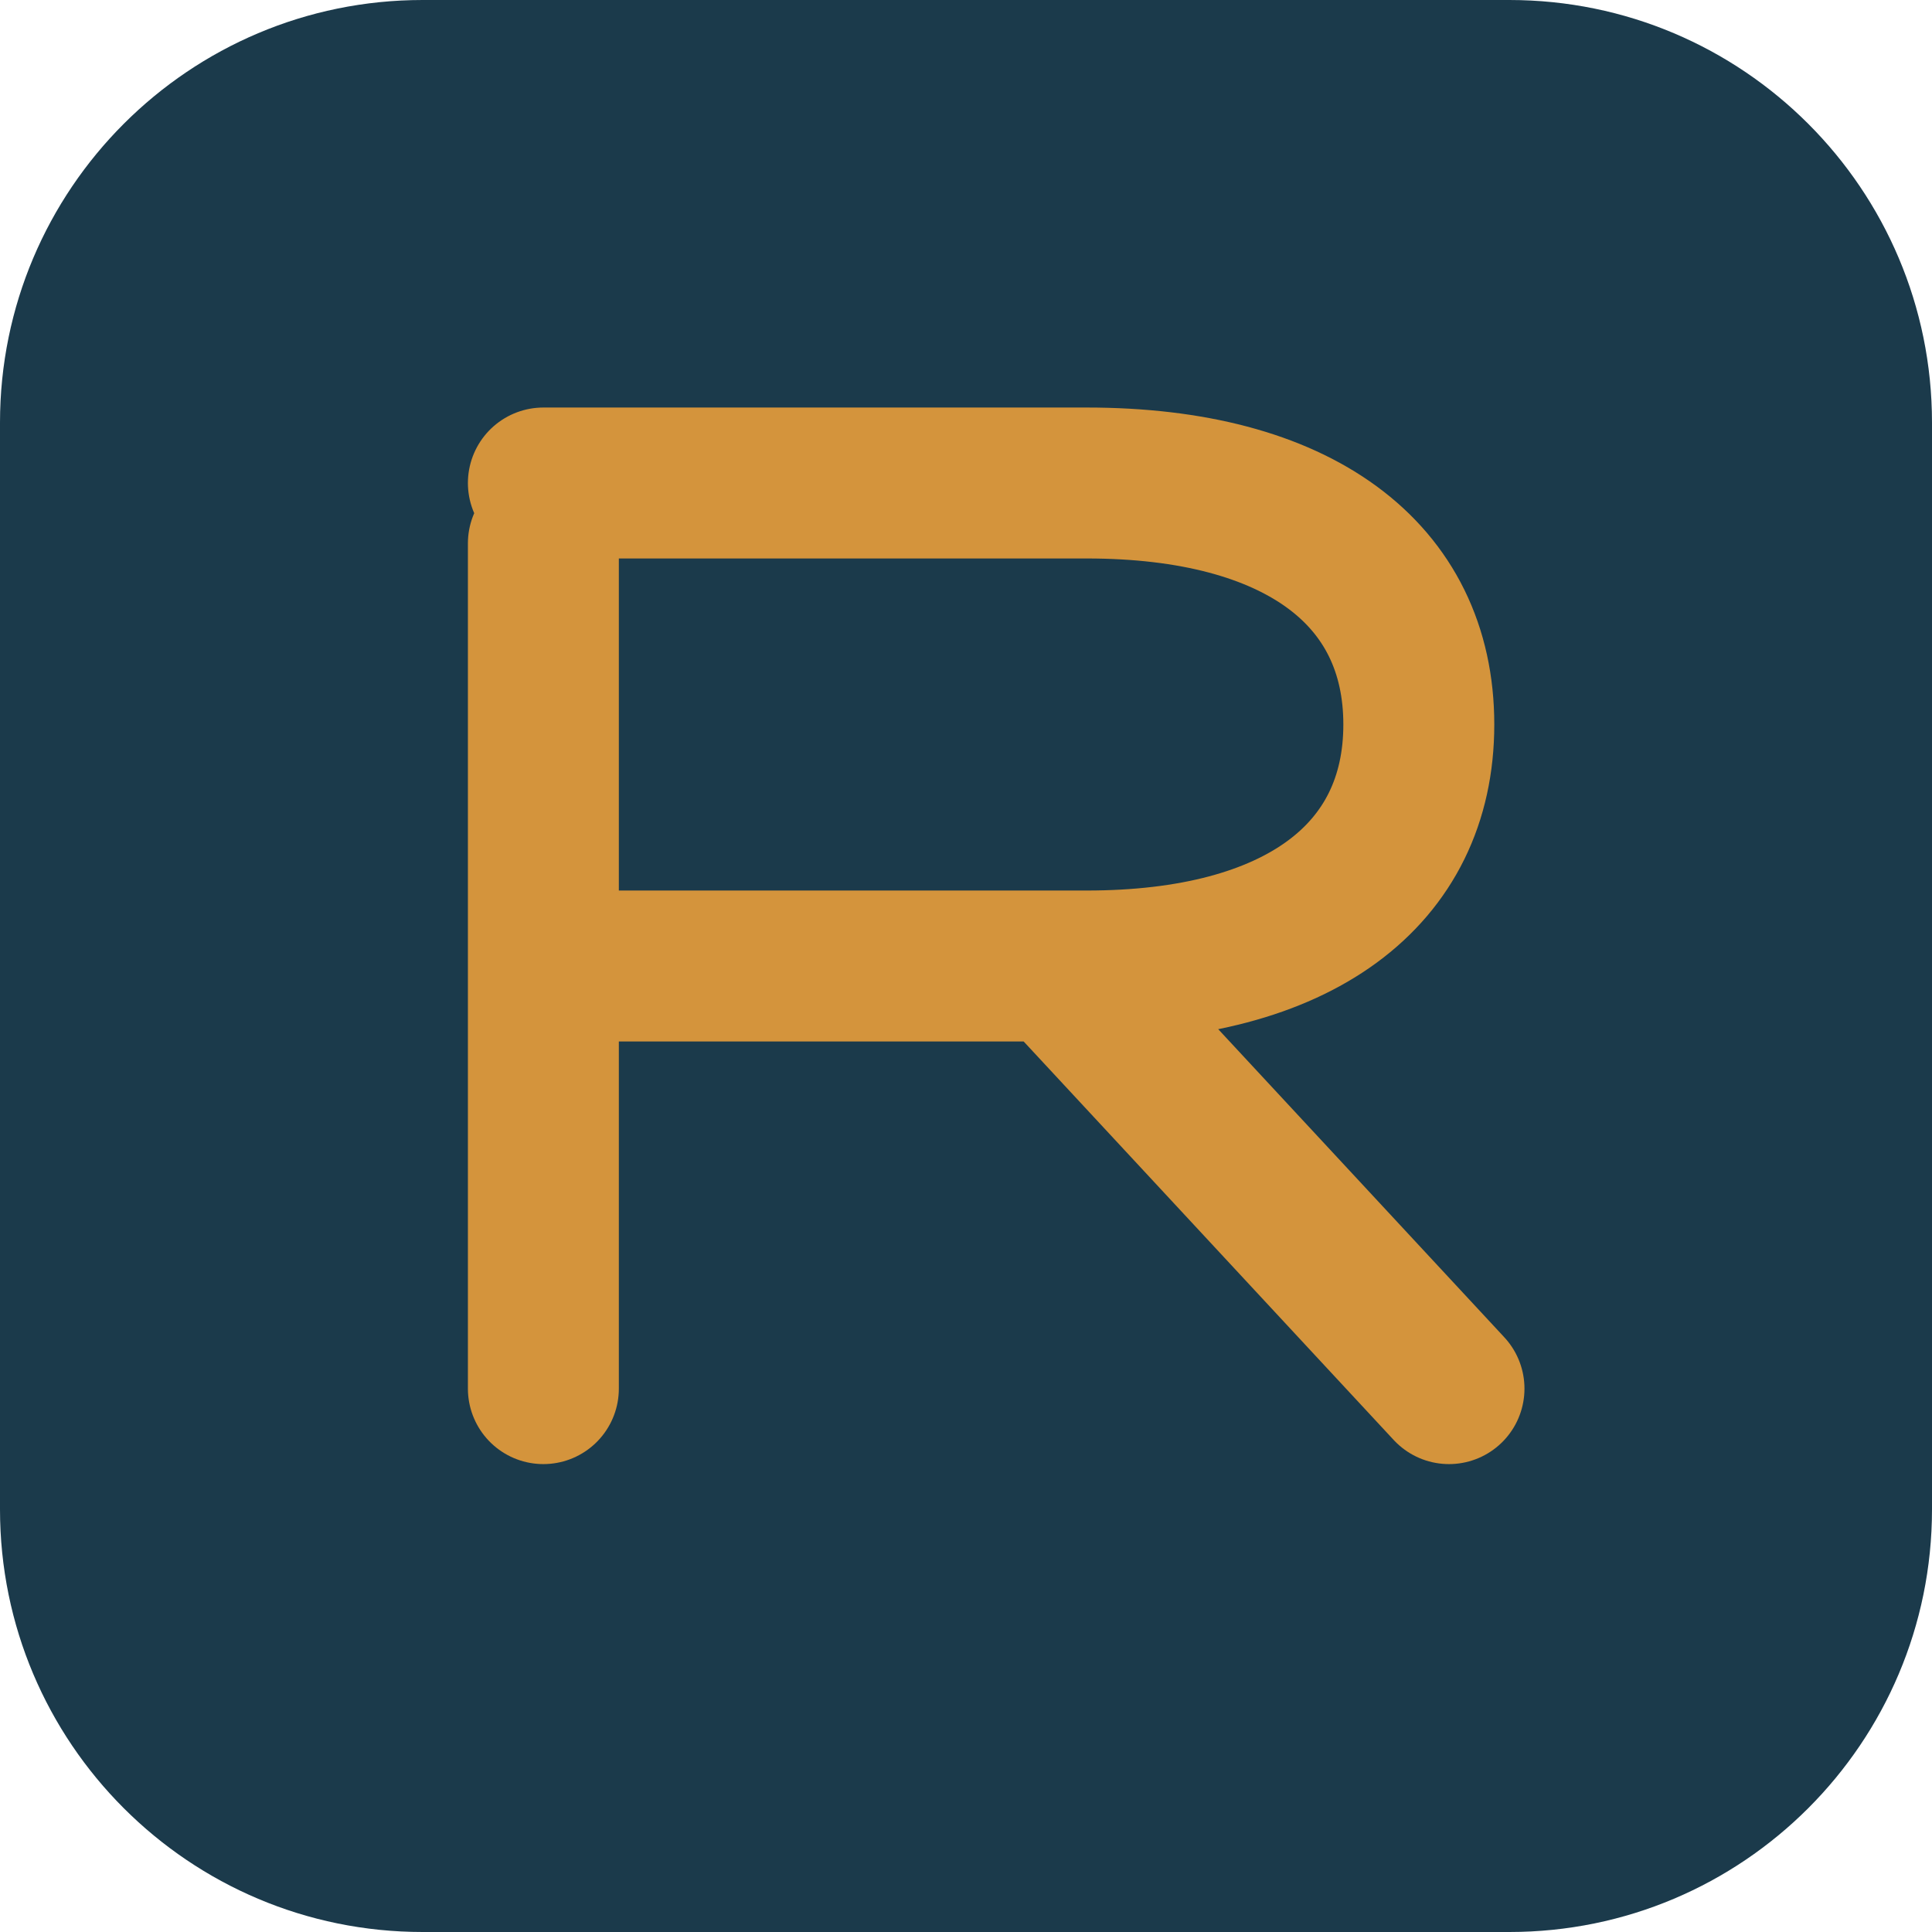
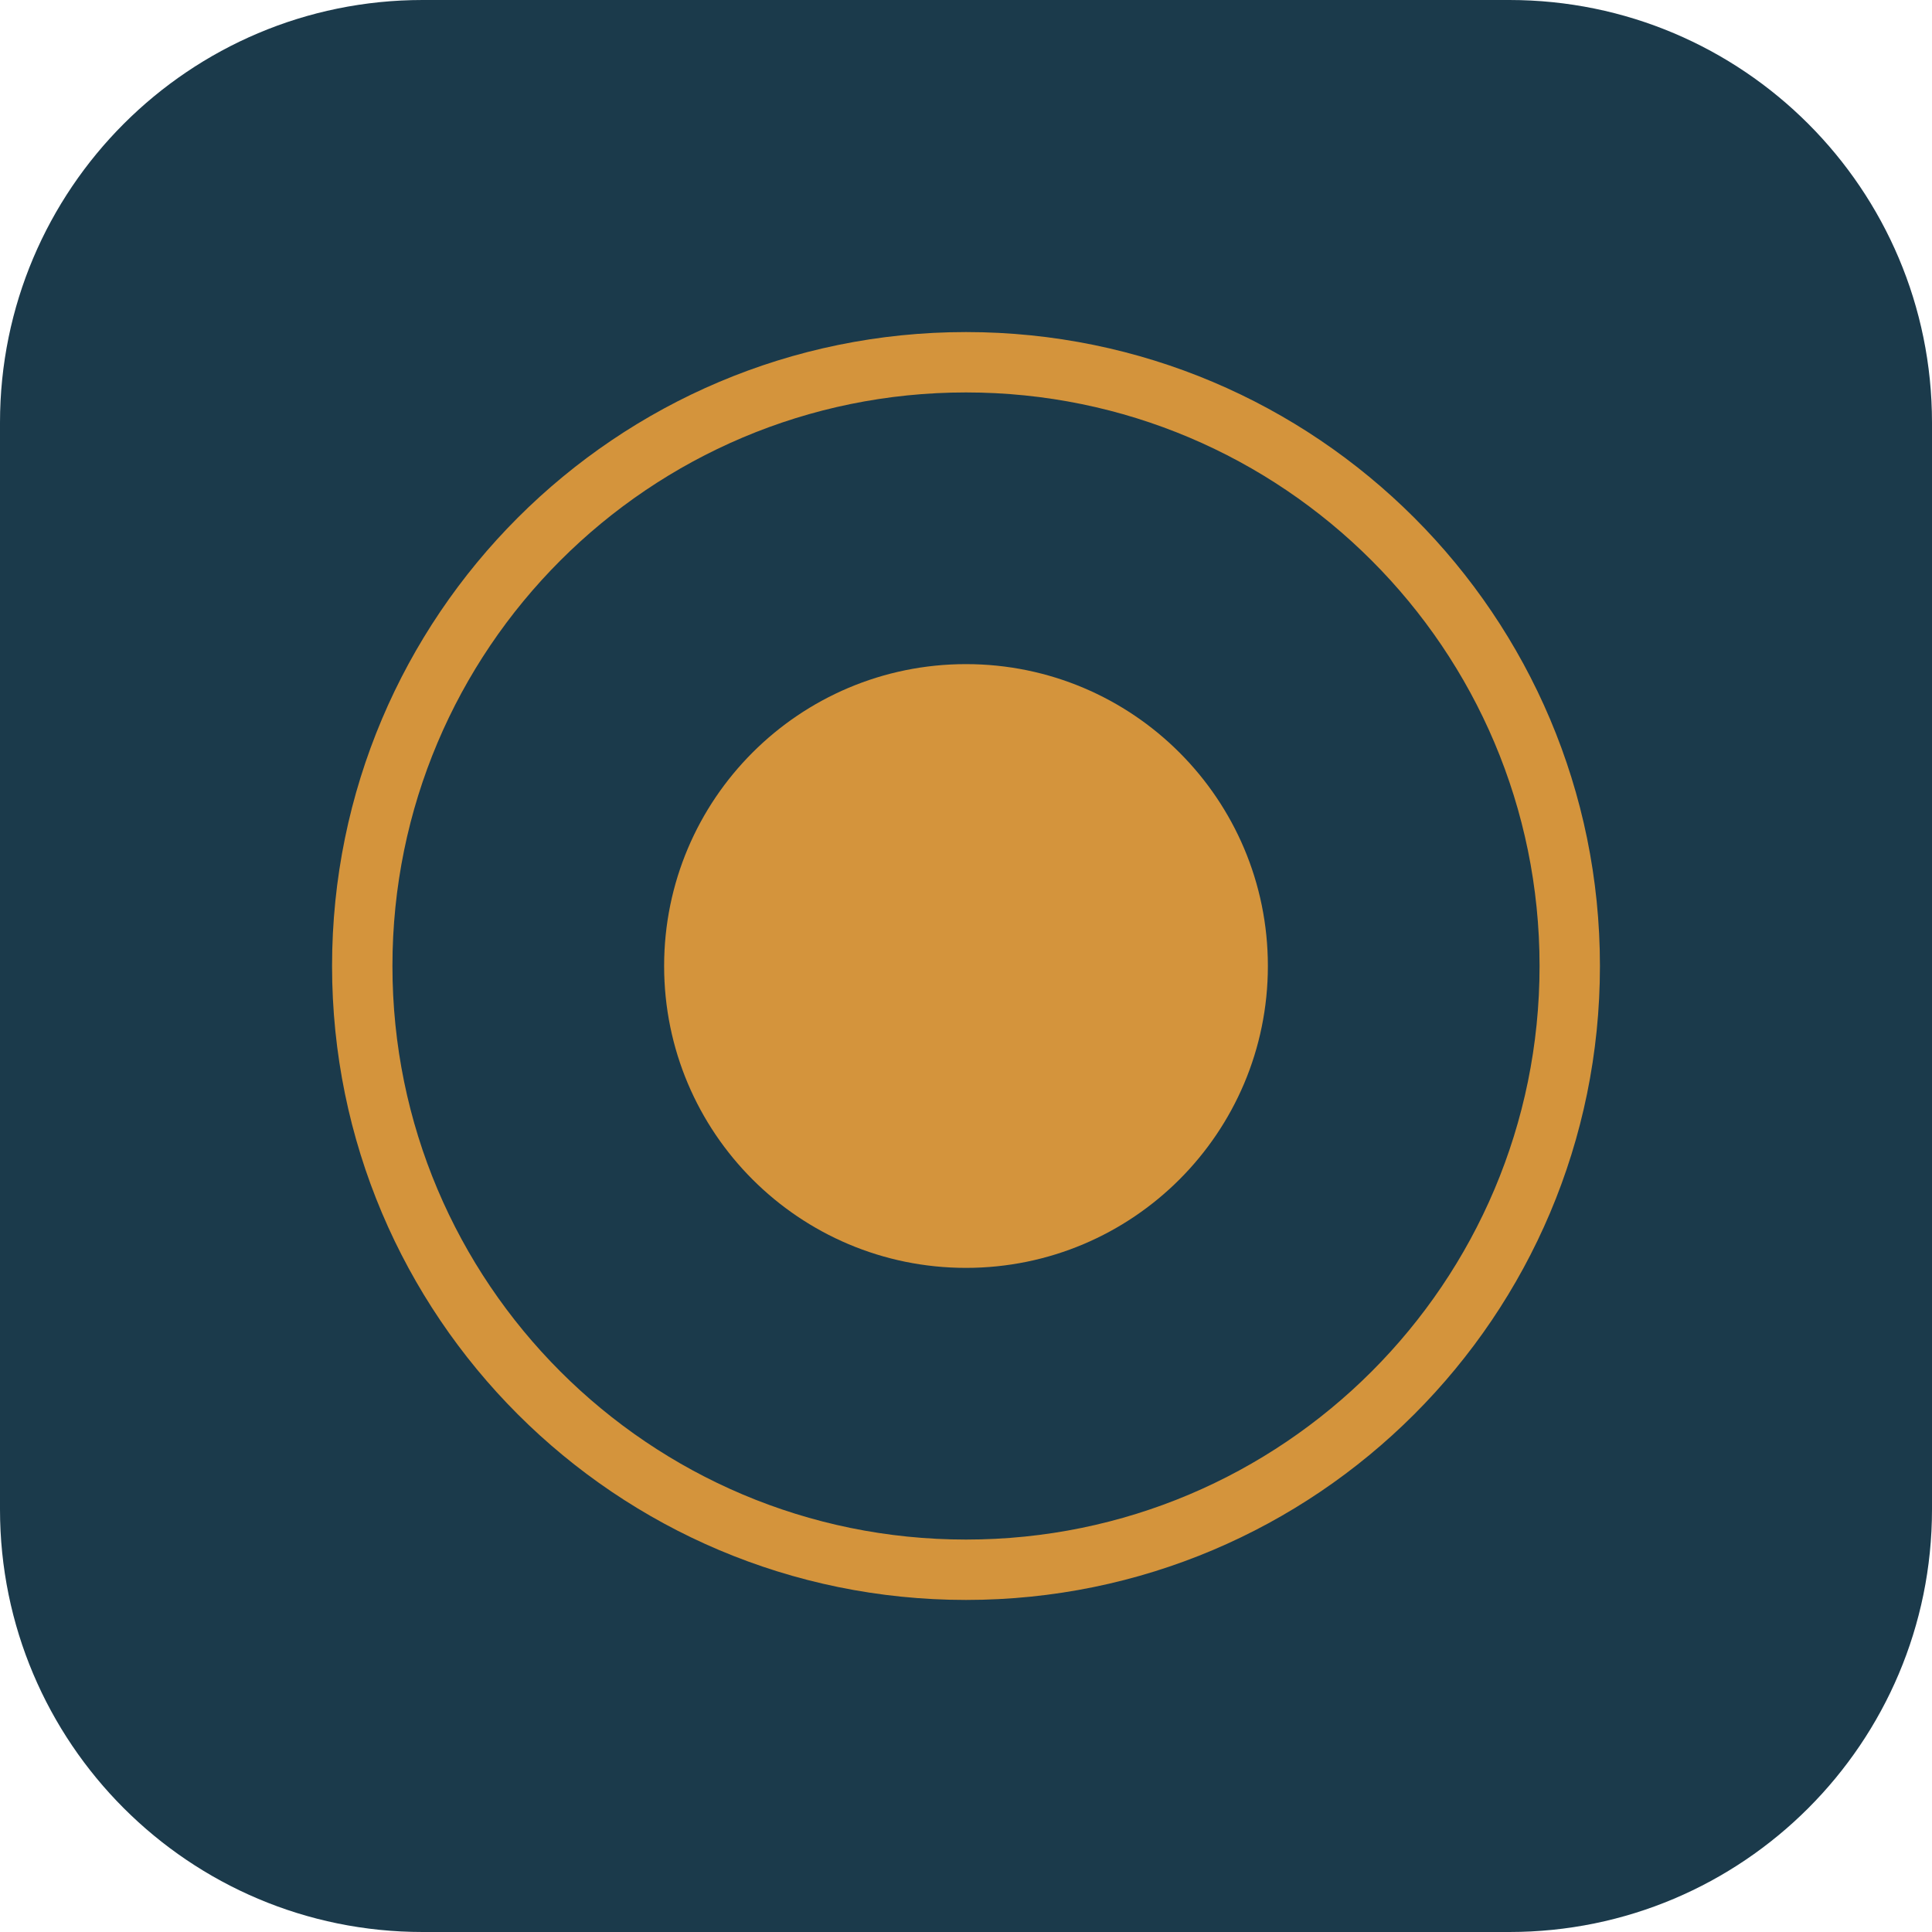
<svg xmlns="http://www.w3.org/2000/svg" viewBox="0 0 64 64">
  <rect width="64" height="64" rx="14" fill="#1b3a4b" />
-   <path d="M18 18v28M18 32h18c7 0 11-3 11-8s-4-8-11-8H18M35 32l13 14" fill="none" stroke="#d4943c" stroke-width="5" stroke-linecap="round" stroke-linejoin="round" />
+   <circle cx="32" cy="32" r="20" fill="none" stroke="#d4943c" stroke-width="2" />
+   <circle cx="32" cy="32" r="10" fill="#d4943c" />
</svg>
